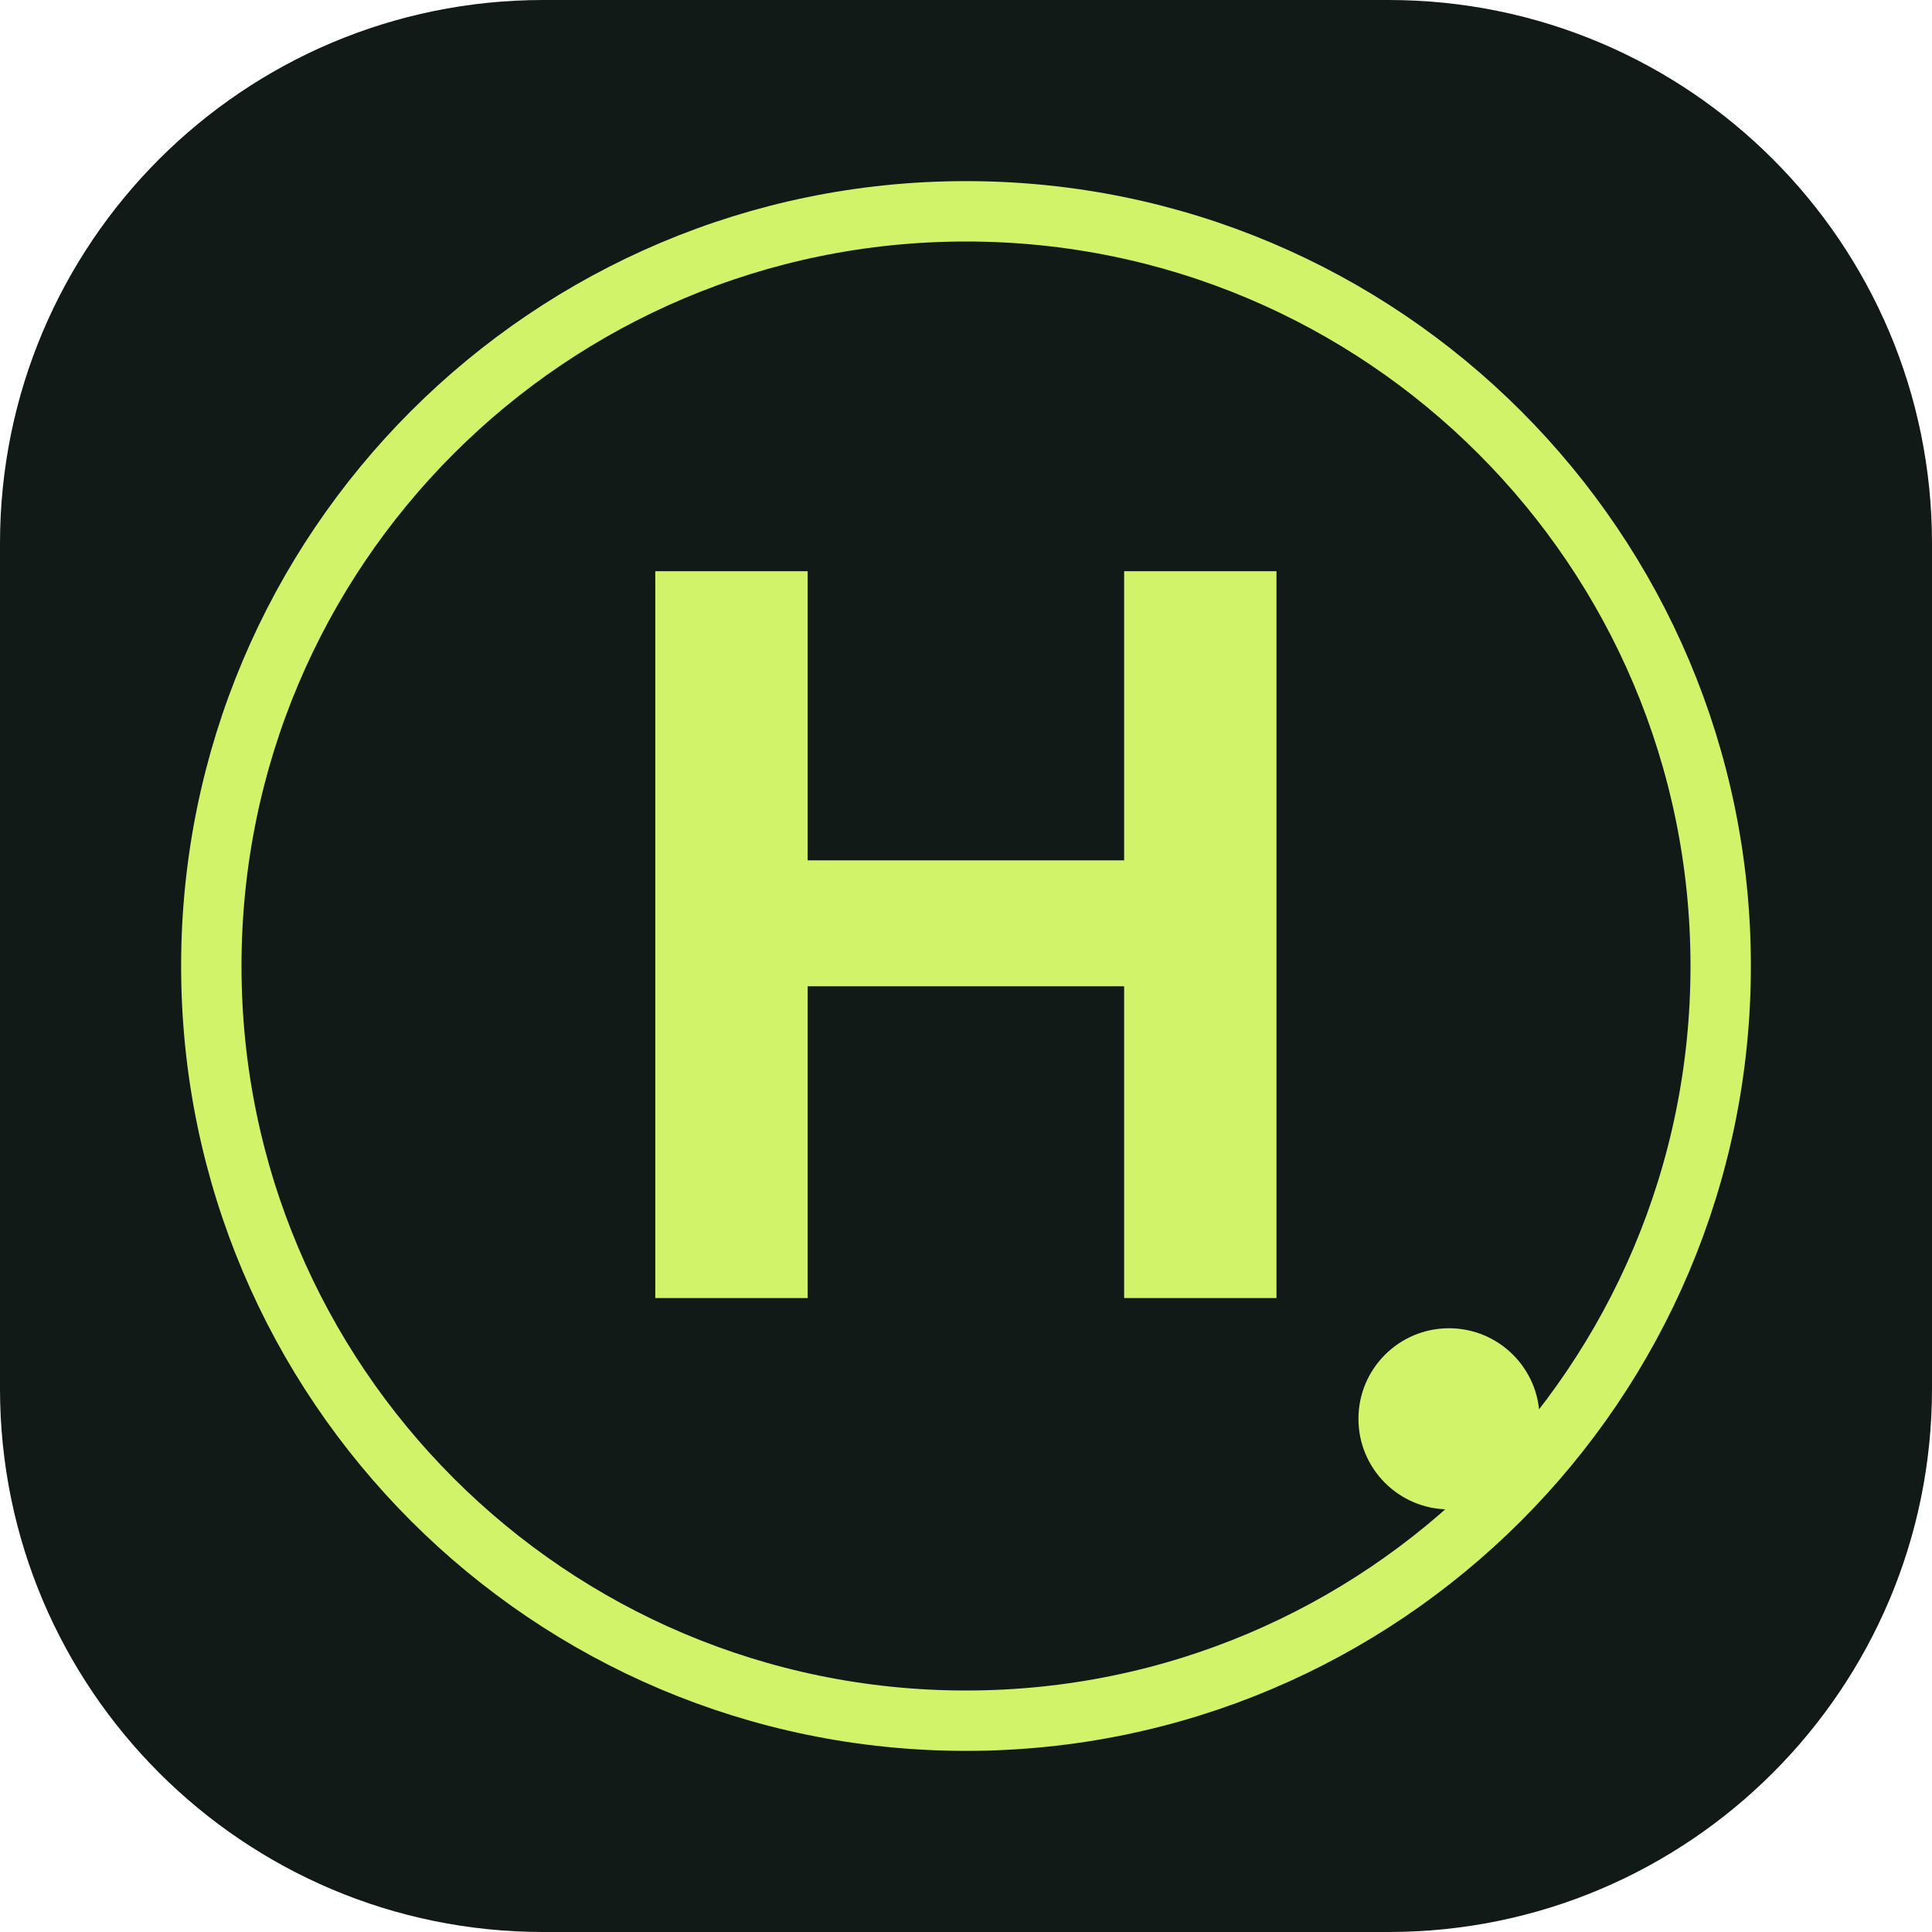
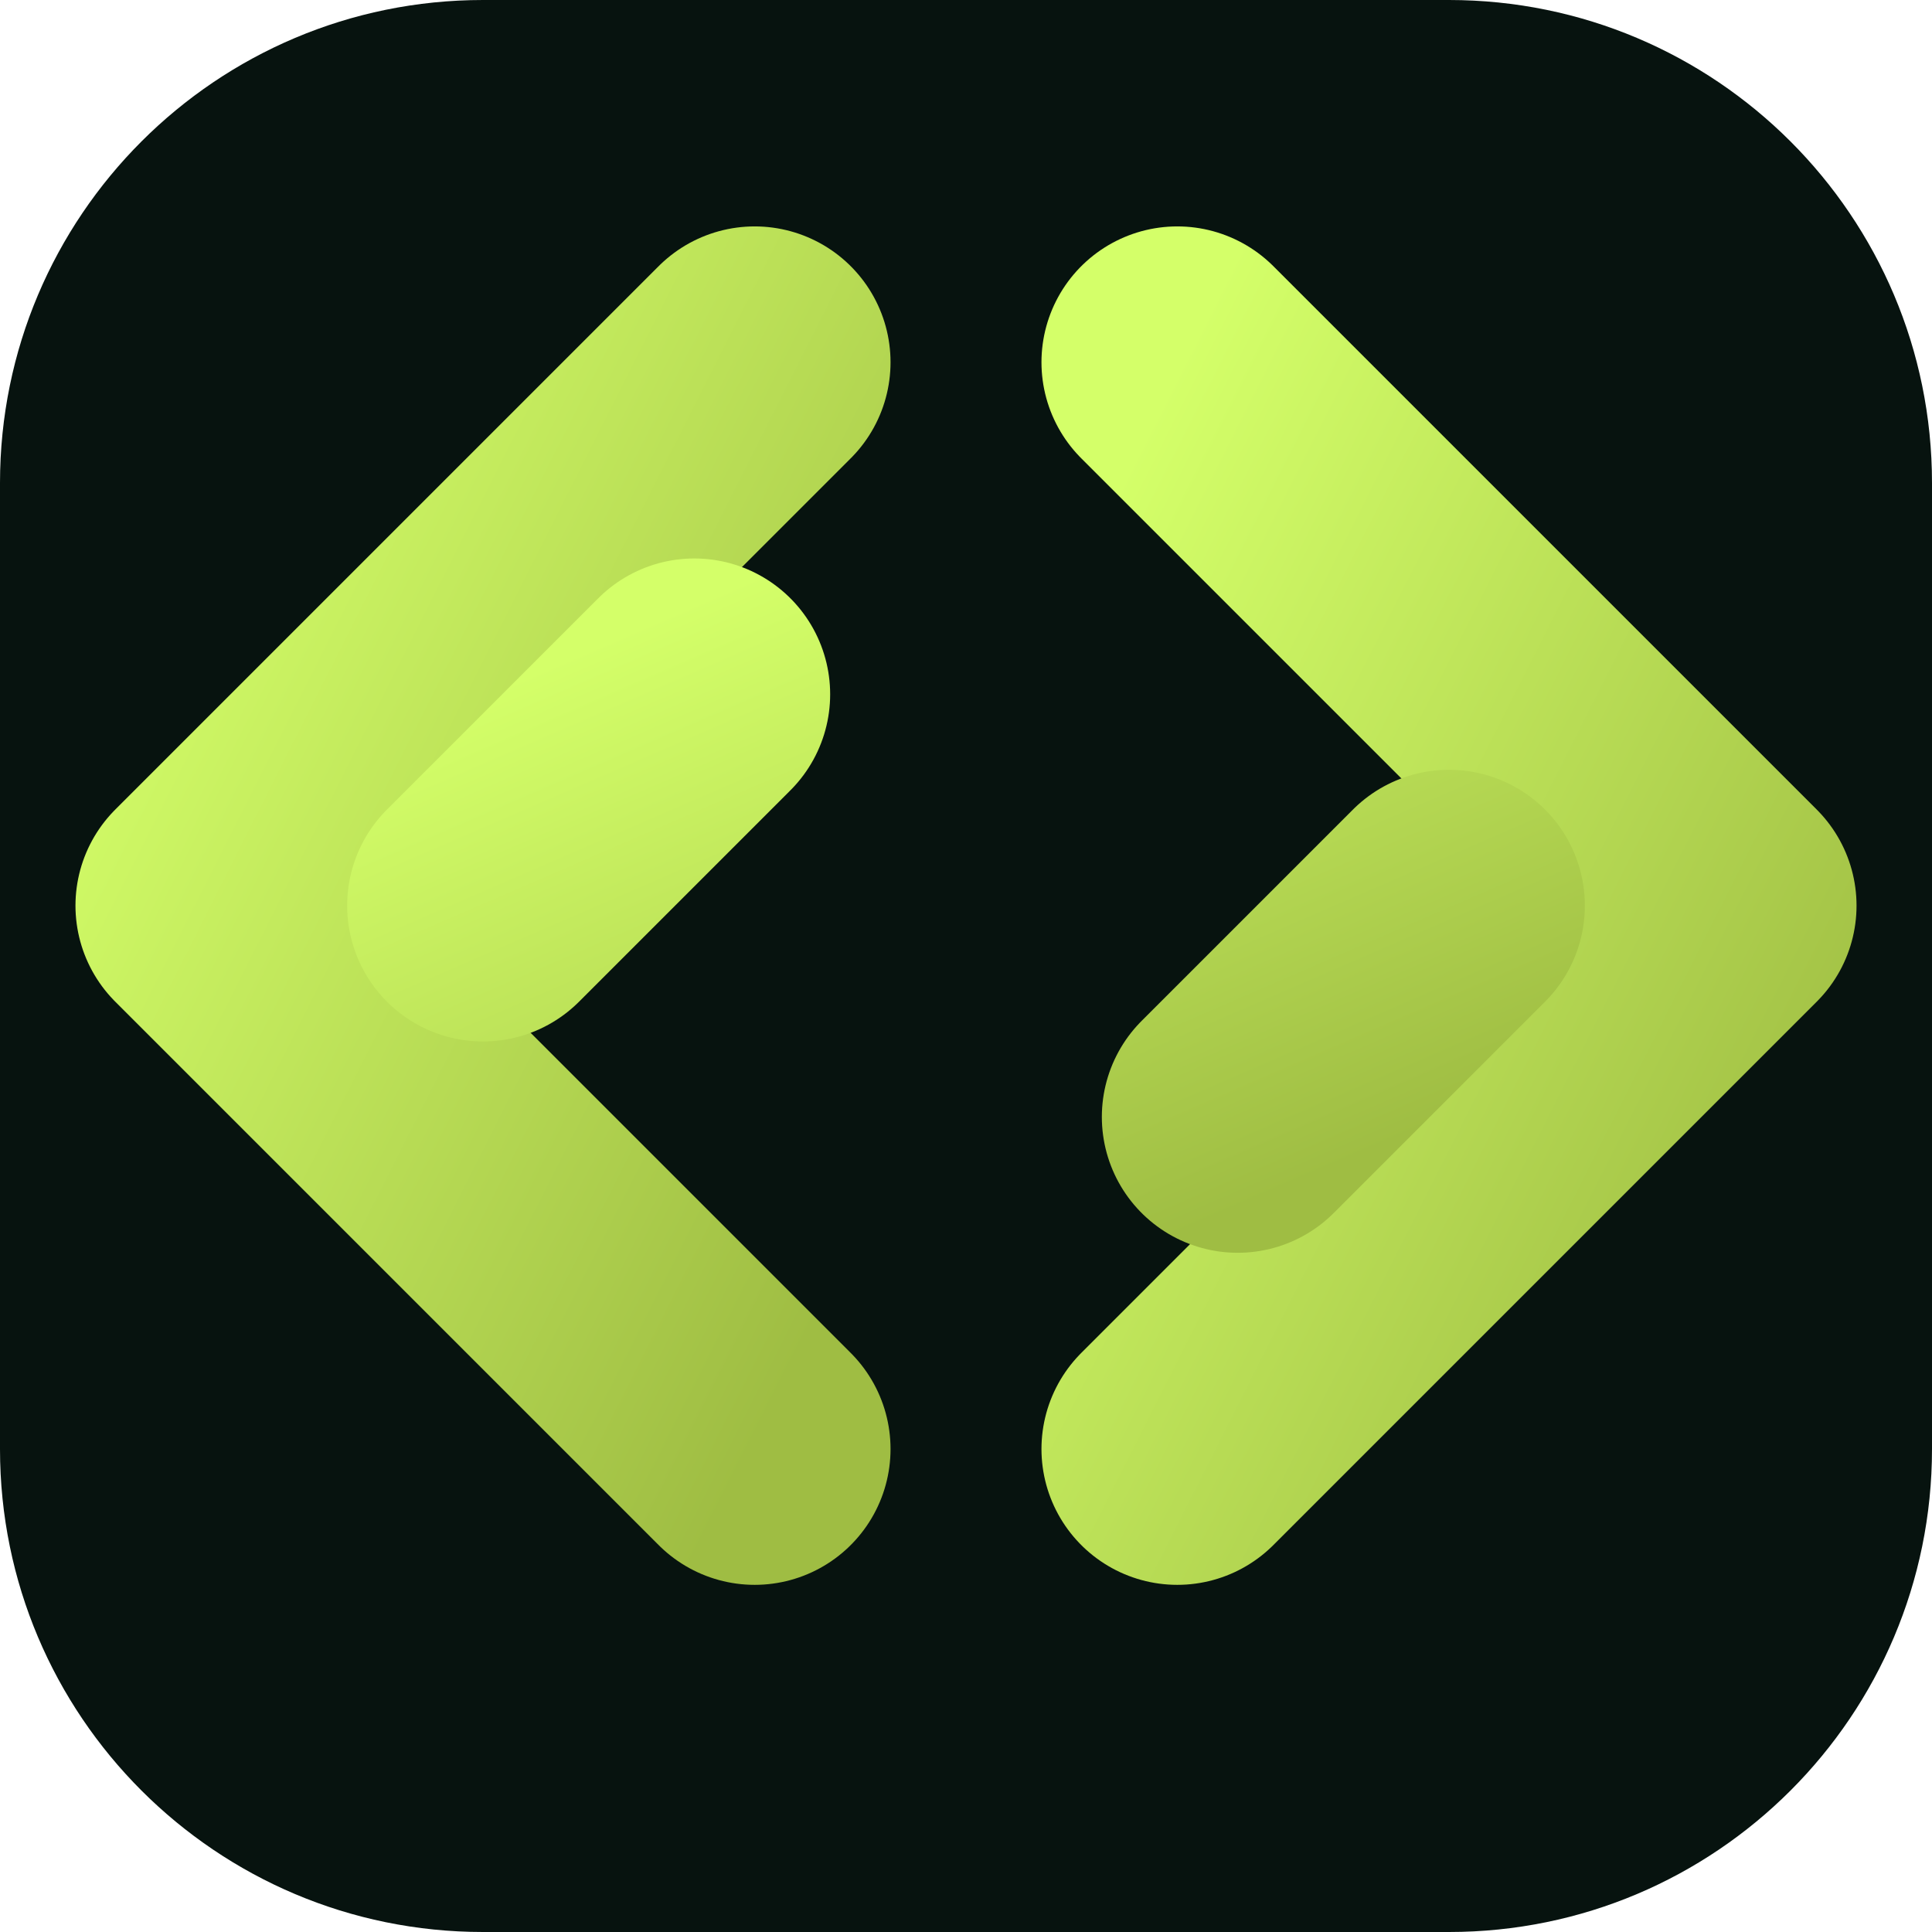
<svg xmlns="http://www.w3.org/2000/svg" viewBox="0 0 64 64">
-   <rect width="64" height="64" rx="18" fill="#111a16" />
-   <circle cx="32" cy="32" r="25" fill="none" stroke="#d1f36a" stroke-width="2" />
-   <text x="32" y="43" text-anchor="middle" font-family="Outfit,Arial,sans-serif" font-size="35" font-weight="700" fill="#d1f36a">H</text>
-   <circle cx="48" cy="47" r="3" fill="#d1f36a" />
+   <defs>
+     <linearGradient id="g" x1="0" y1="0" x2="1" y2="1">
+       <stop stop-color="#d4ff69" />
+       <stop offset="1" stop-color="#9fbd43" />
+     </linearGradient>
+   </defs>
+   <rect width="64" height="64" rx="16" fill="#07130f" />
+   <g fill="none" stroke="url(#g)" stroke-width="9" stroke-linecap="round" stroke-linejoin="round">
+     <path d="M25 12 7 30l18 18" />
+     <path d="m39 12 18 18-18 18" />
+     <path d="m16 30 7-7m18 14 7-7" />
+   </g>
</svg>
